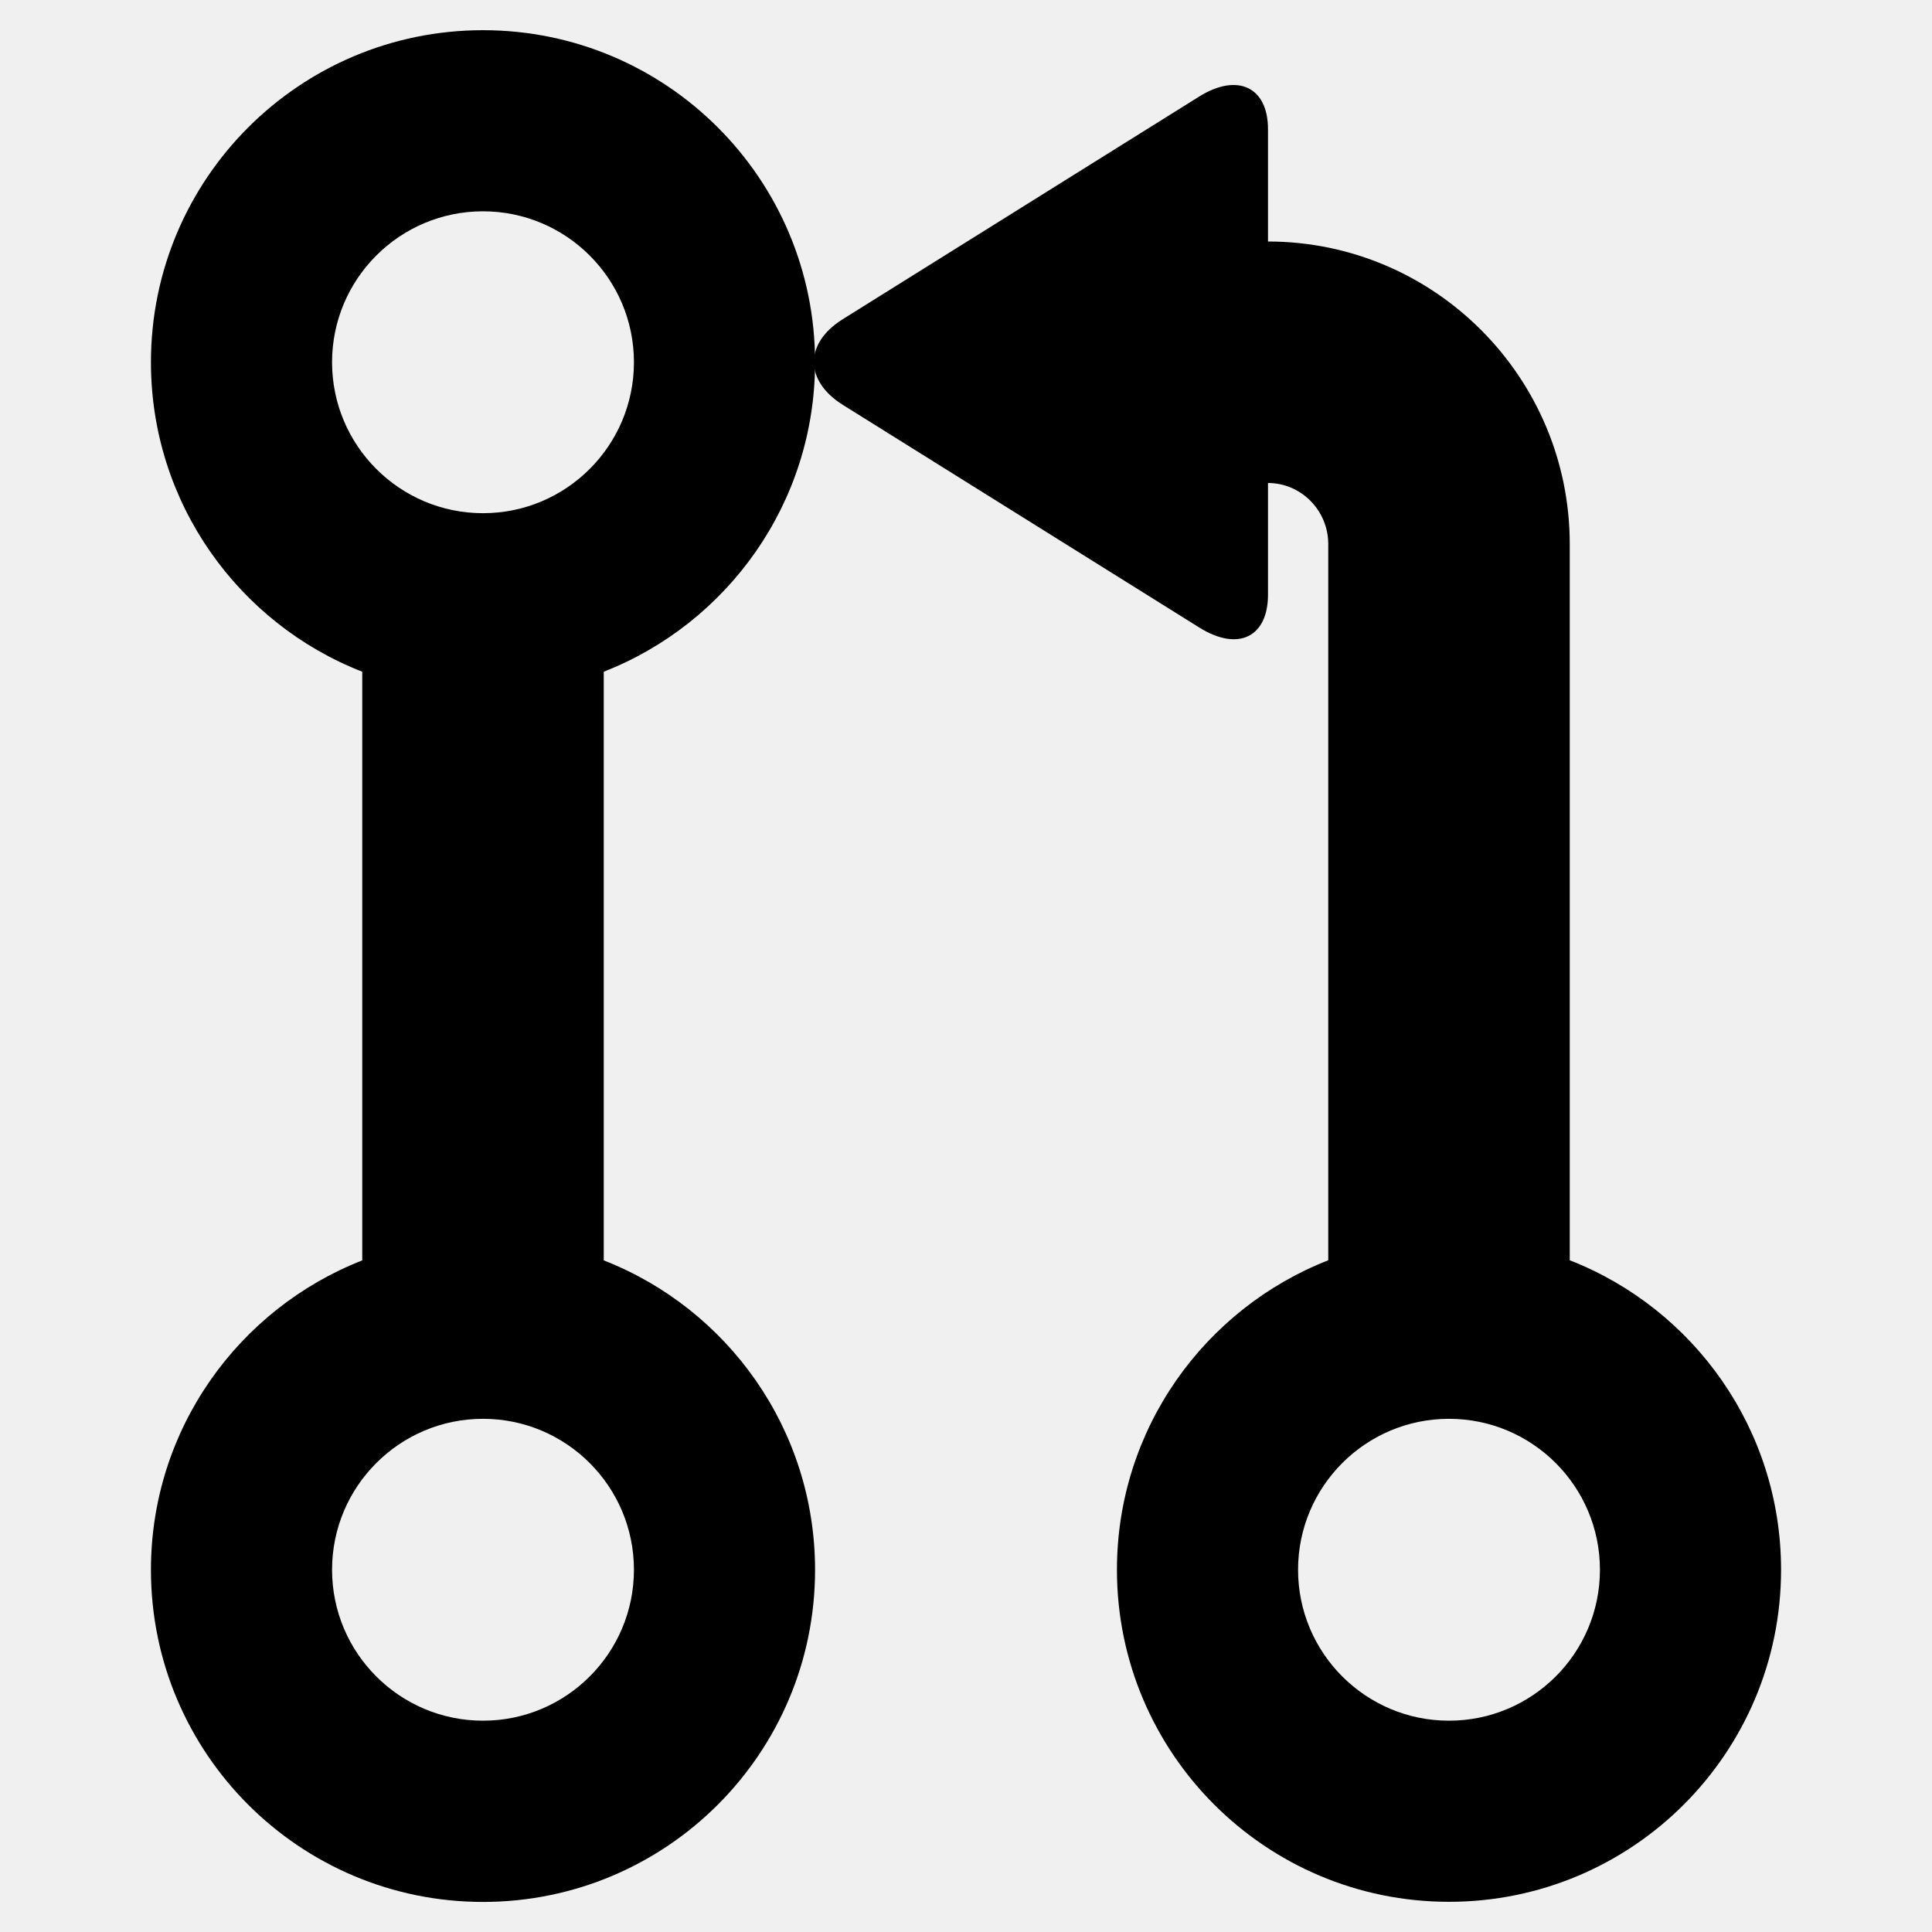
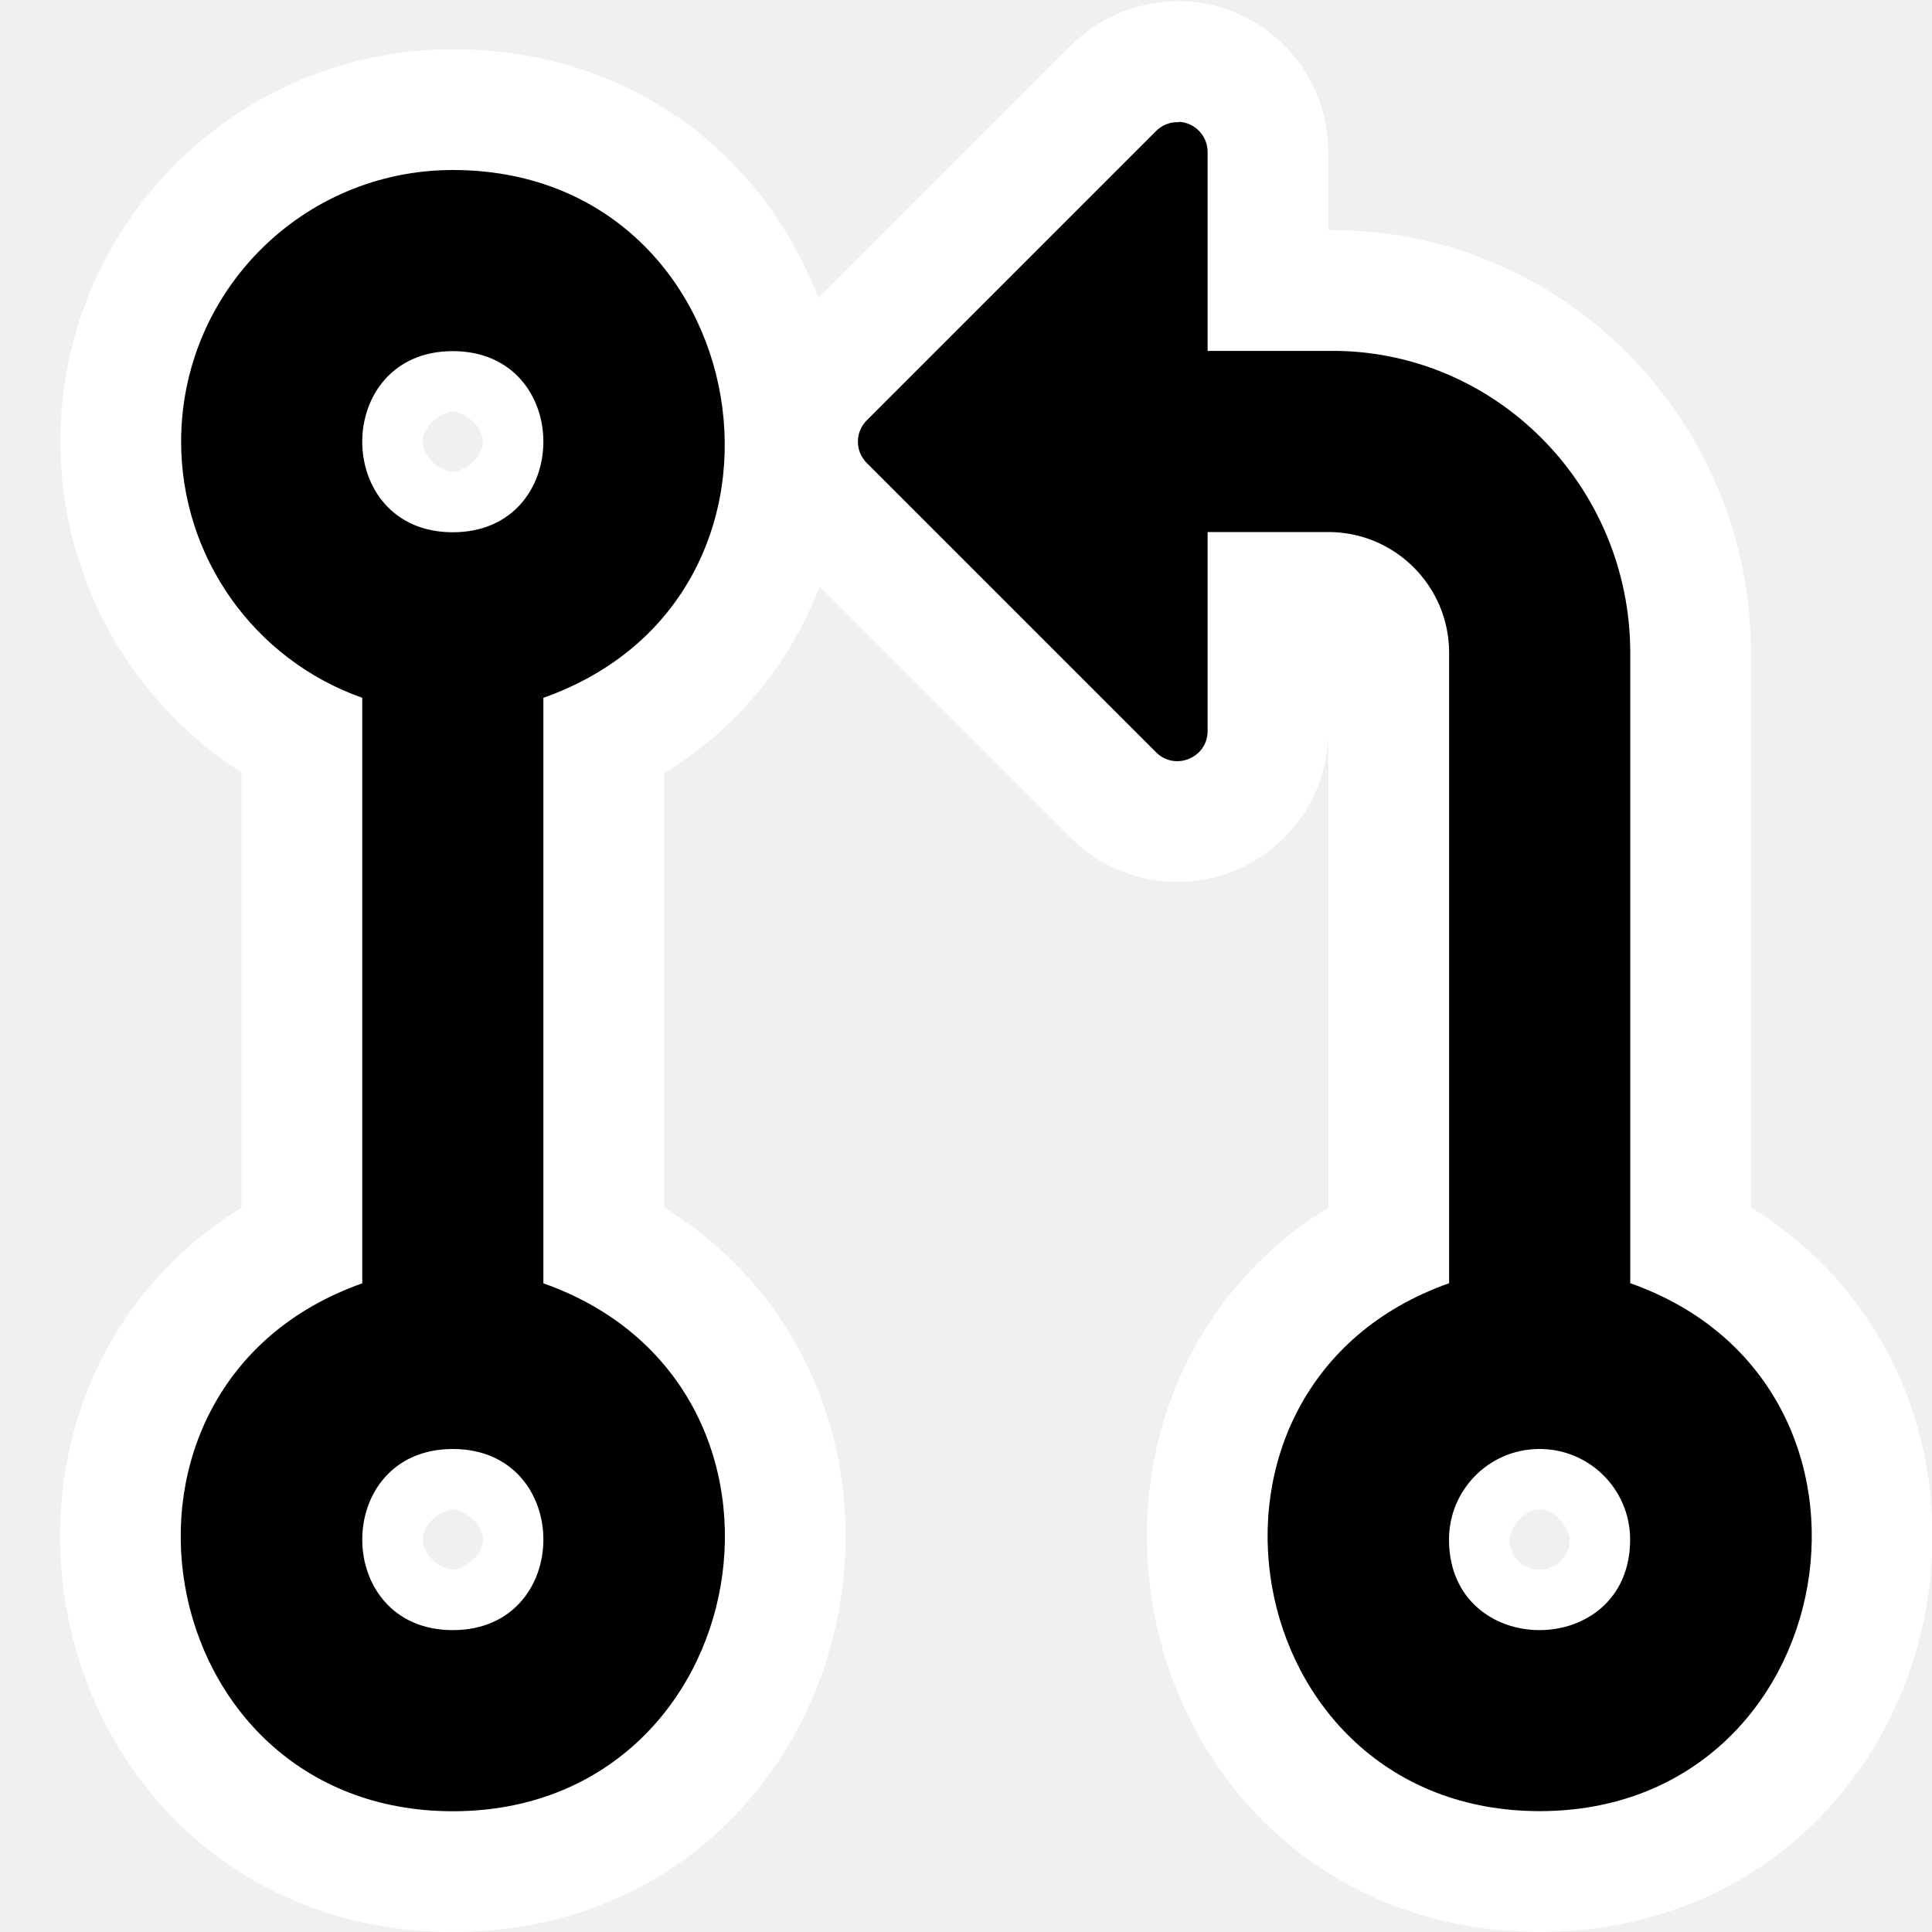
- <svg xmlns="http://www.w3.org/2000/svg" viewBox="0 0 16 16">
-   <path d="m5 5.563v4.875c1.024 0.4 1.75 1.397 1.75 2.563 0 1.519-1.231 2.75-2.75 2.75s-2.75-1.231-2.75-2.75c0-1.166 0.726-2.162 1.75-2.563v-4.875c-1.024-0.4-1.75-1.397-1.75-2.563 0-1.519 1.231-2.75 2.75-2.75s2.75 1.231 2.75 2.75c0 1.166-0.726 2.162-1.75 2.563m-1 8.687c0.69 0 1.25-0.56 1.25-1.25s-0.56-1.25-1.25-1.25-1.25 0.56-1.25 1.25 0.56 1.25 1.25 1.25m0-10c0.69 0 1.25-0.56 1.25-1.25s-0.56-1.25-1.25-1.25-1.25 0.56-1.25 1.25 0.56 1.25 1.25 1.25" />
-   <path d="m10.501 2c1.381.001 2.499 1.125 2.499 2.506v5.931c1.024.4 1.75 1.397 1.75 2.563 0 1.519-1.231 2.75-2.75 2.75-1.519 0-2.75-1.231-2.75-2.75 0-1.166.726-2.162 1.75-2.563v-5.931c0-.279-.225-.506-.499-.506v.926c0 .346-.244.474-.569.271l-2.952-1.844c-.314-.196-.325-.507 0-.71l2.952-1.844c.314-.196.569-.081.569.271v.93m1.499 12.25c.69 0 1.25-.56 1.25-1.25 0-.69-.56-1.25-1.25-1.25-.69 0-1.25.56-1.25 1.25 0 .69.56 1.25 1.25 1.25" />
+ <svg xmlns="http://www.w3.org/2000/svg" width="16" height="16" aria-hidden="true" version="1.1" viewBox="0 0 16 16">
+   <path d="m9.764 1.012c-0.071-0.004-0.141 0.023-0.191 0.074l-2.394 2.394c-0.099 0.098-0.099 0.258 0 0.355l2.394 2.394c0.157 0.159 0.428 0.048 0.428-0.176v-1.647h1c0.552 0 1 0.448 1 1v5.221c-2.388 0.844-1.778 4.372 0.75 4.372s3.138-3.529 0.75-4.372v-5.221c0-1.381-1.119-2.519-2.5-2.5h-1v-1.647c1.99e-4 -0.133-0.104-0.243-0.236-0.25zm-6.016 0.396c-1.242 0.001-2.248 1.008-2.248 2.25 9.6e-5 0.953 0.601 1.803 1.5 2.121v4.849c-2.388 0.844-1.778 4.372 0.75 4.372s3.138-3.529 0.75-4.372v-4.849c2.385-0.844 1.778-4.373-0.752-4.371zm0.002 1.5c1 0 1 1.5 0 1.5s-1-1.5 0-1.5zm3.1e-6 9.092c1 0 1 1.5 0 1.5s-1-1.5 0-1.5zm8.986 0c0.42-0.008 0.764 0.33 0.764 0.75 0 1-1.5 1-1.5 0-6.8e-5 -0.409 0.327-0.743 0.736-0.75z" stroke="#fff" stroke-linecap="round" stroke-linejoin="round" stroke-width="2" style="paint-order:stroke markers fill" />
</svg>
